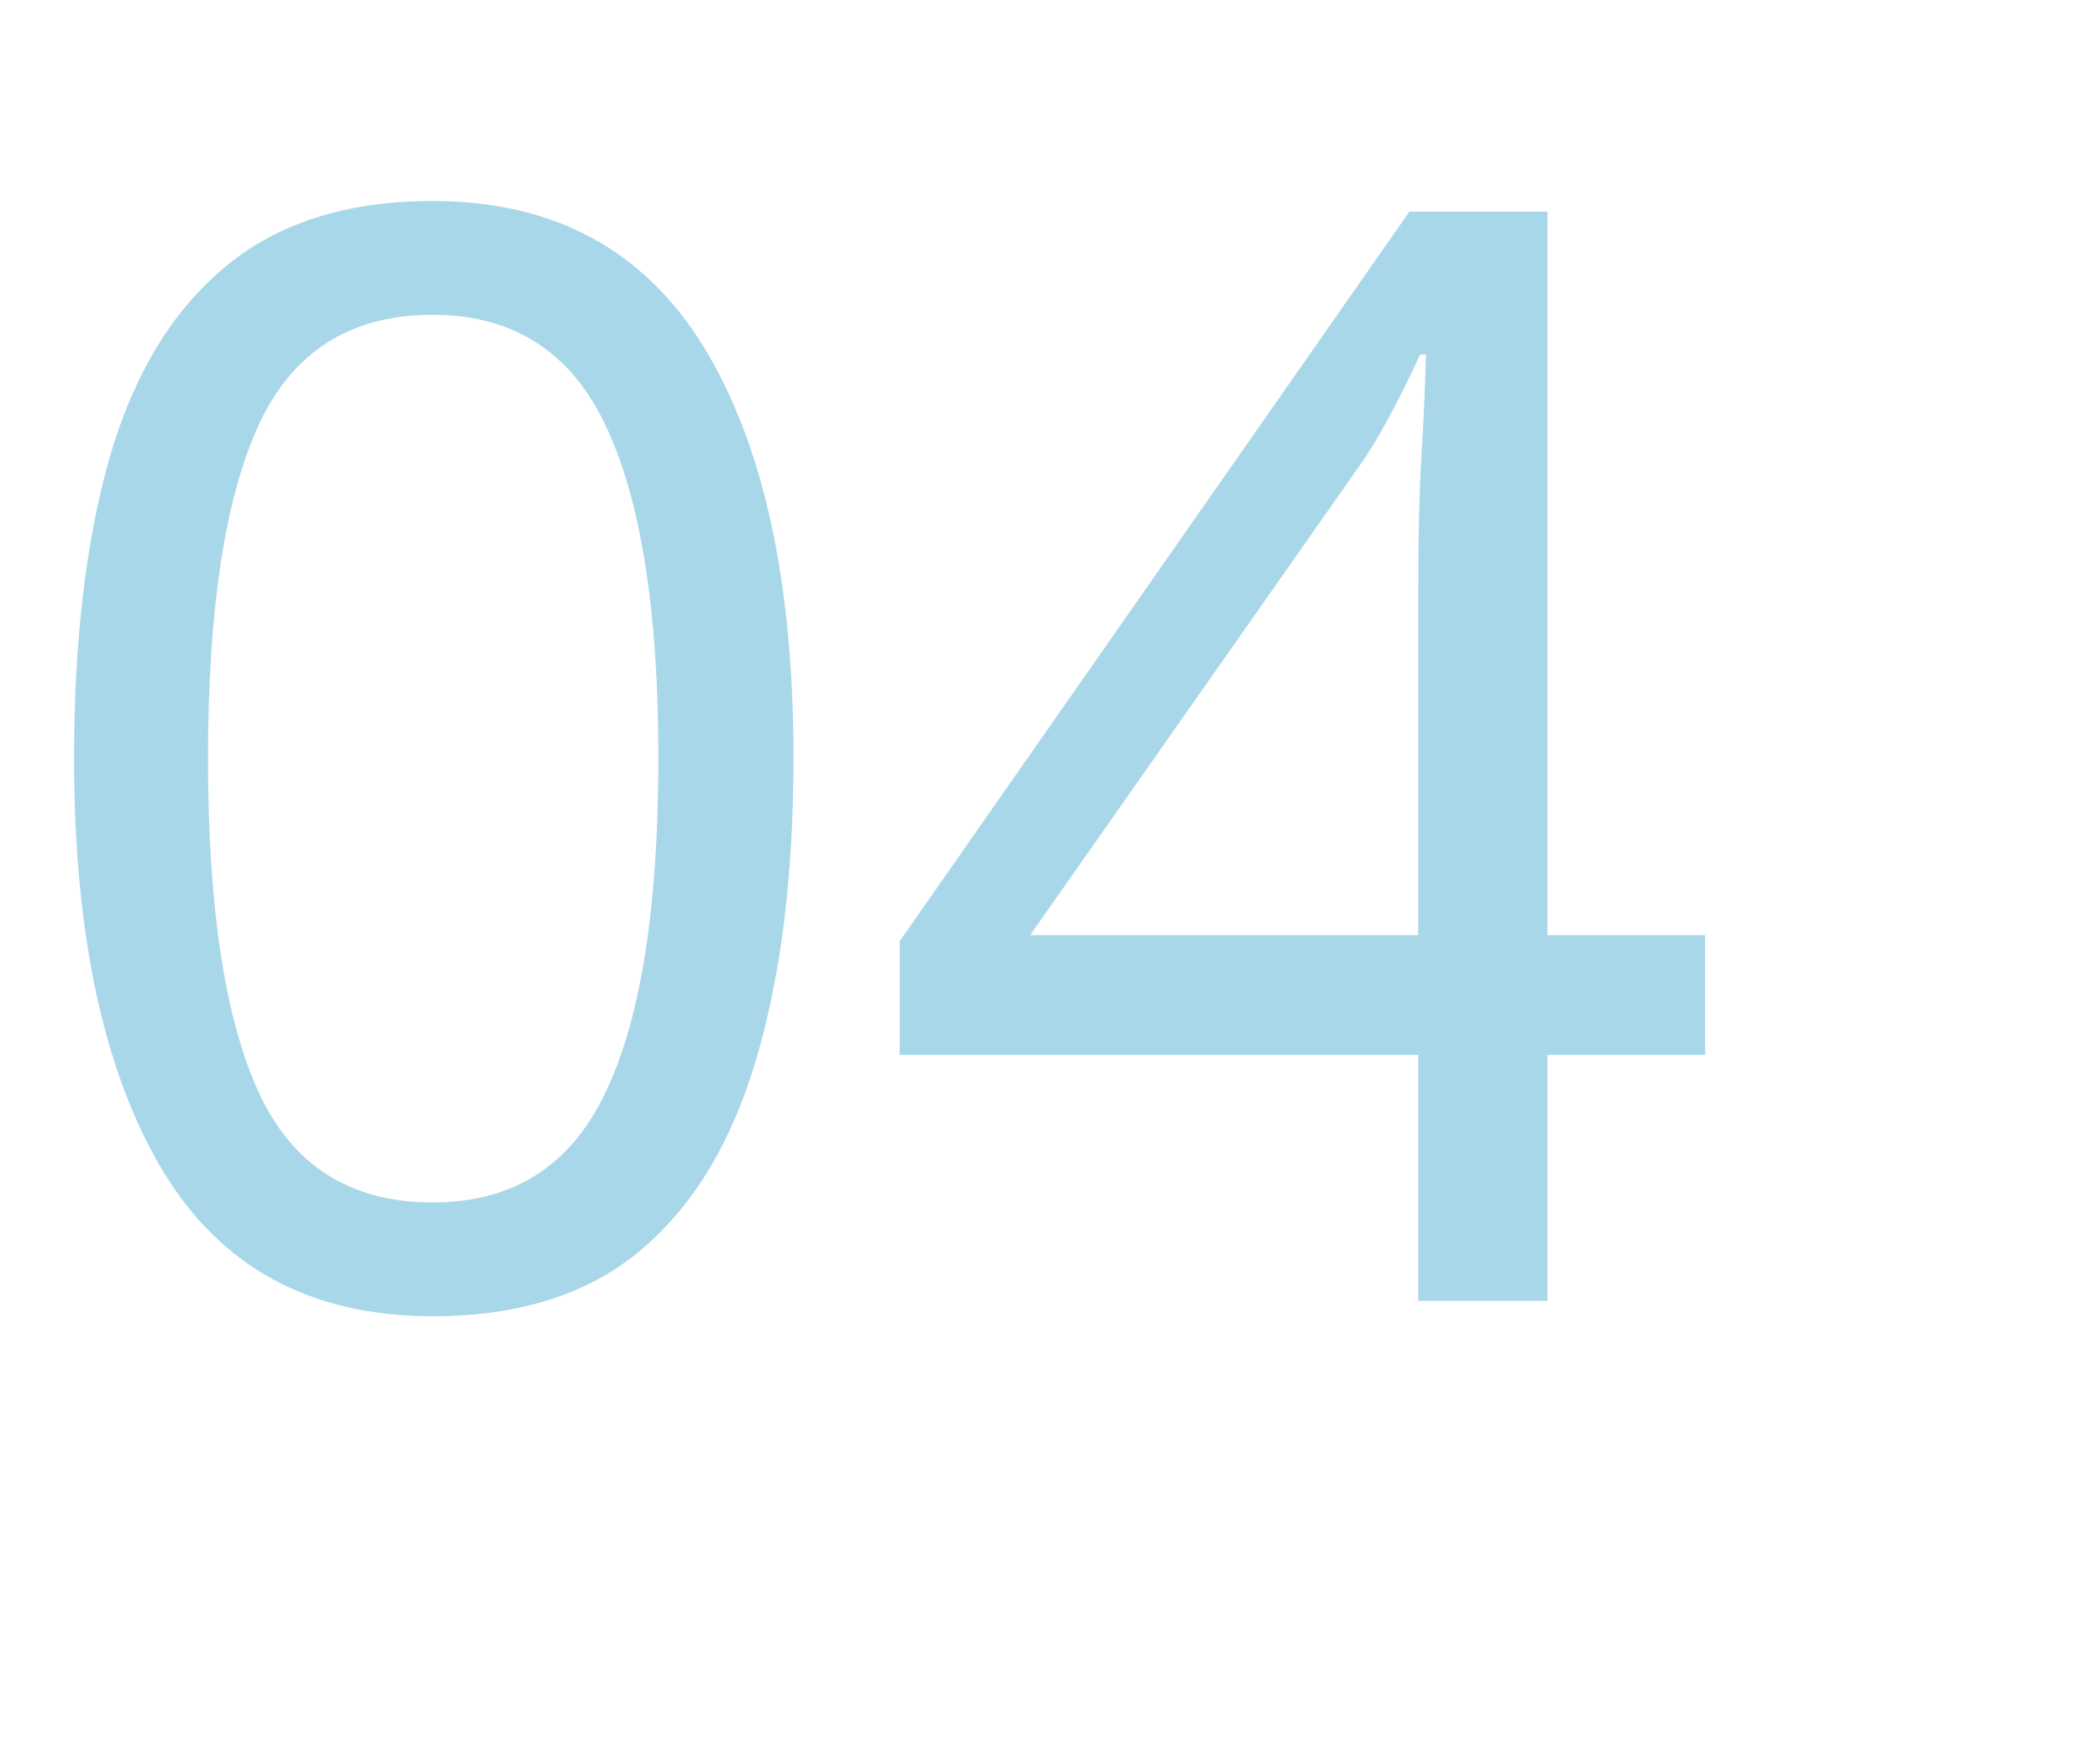
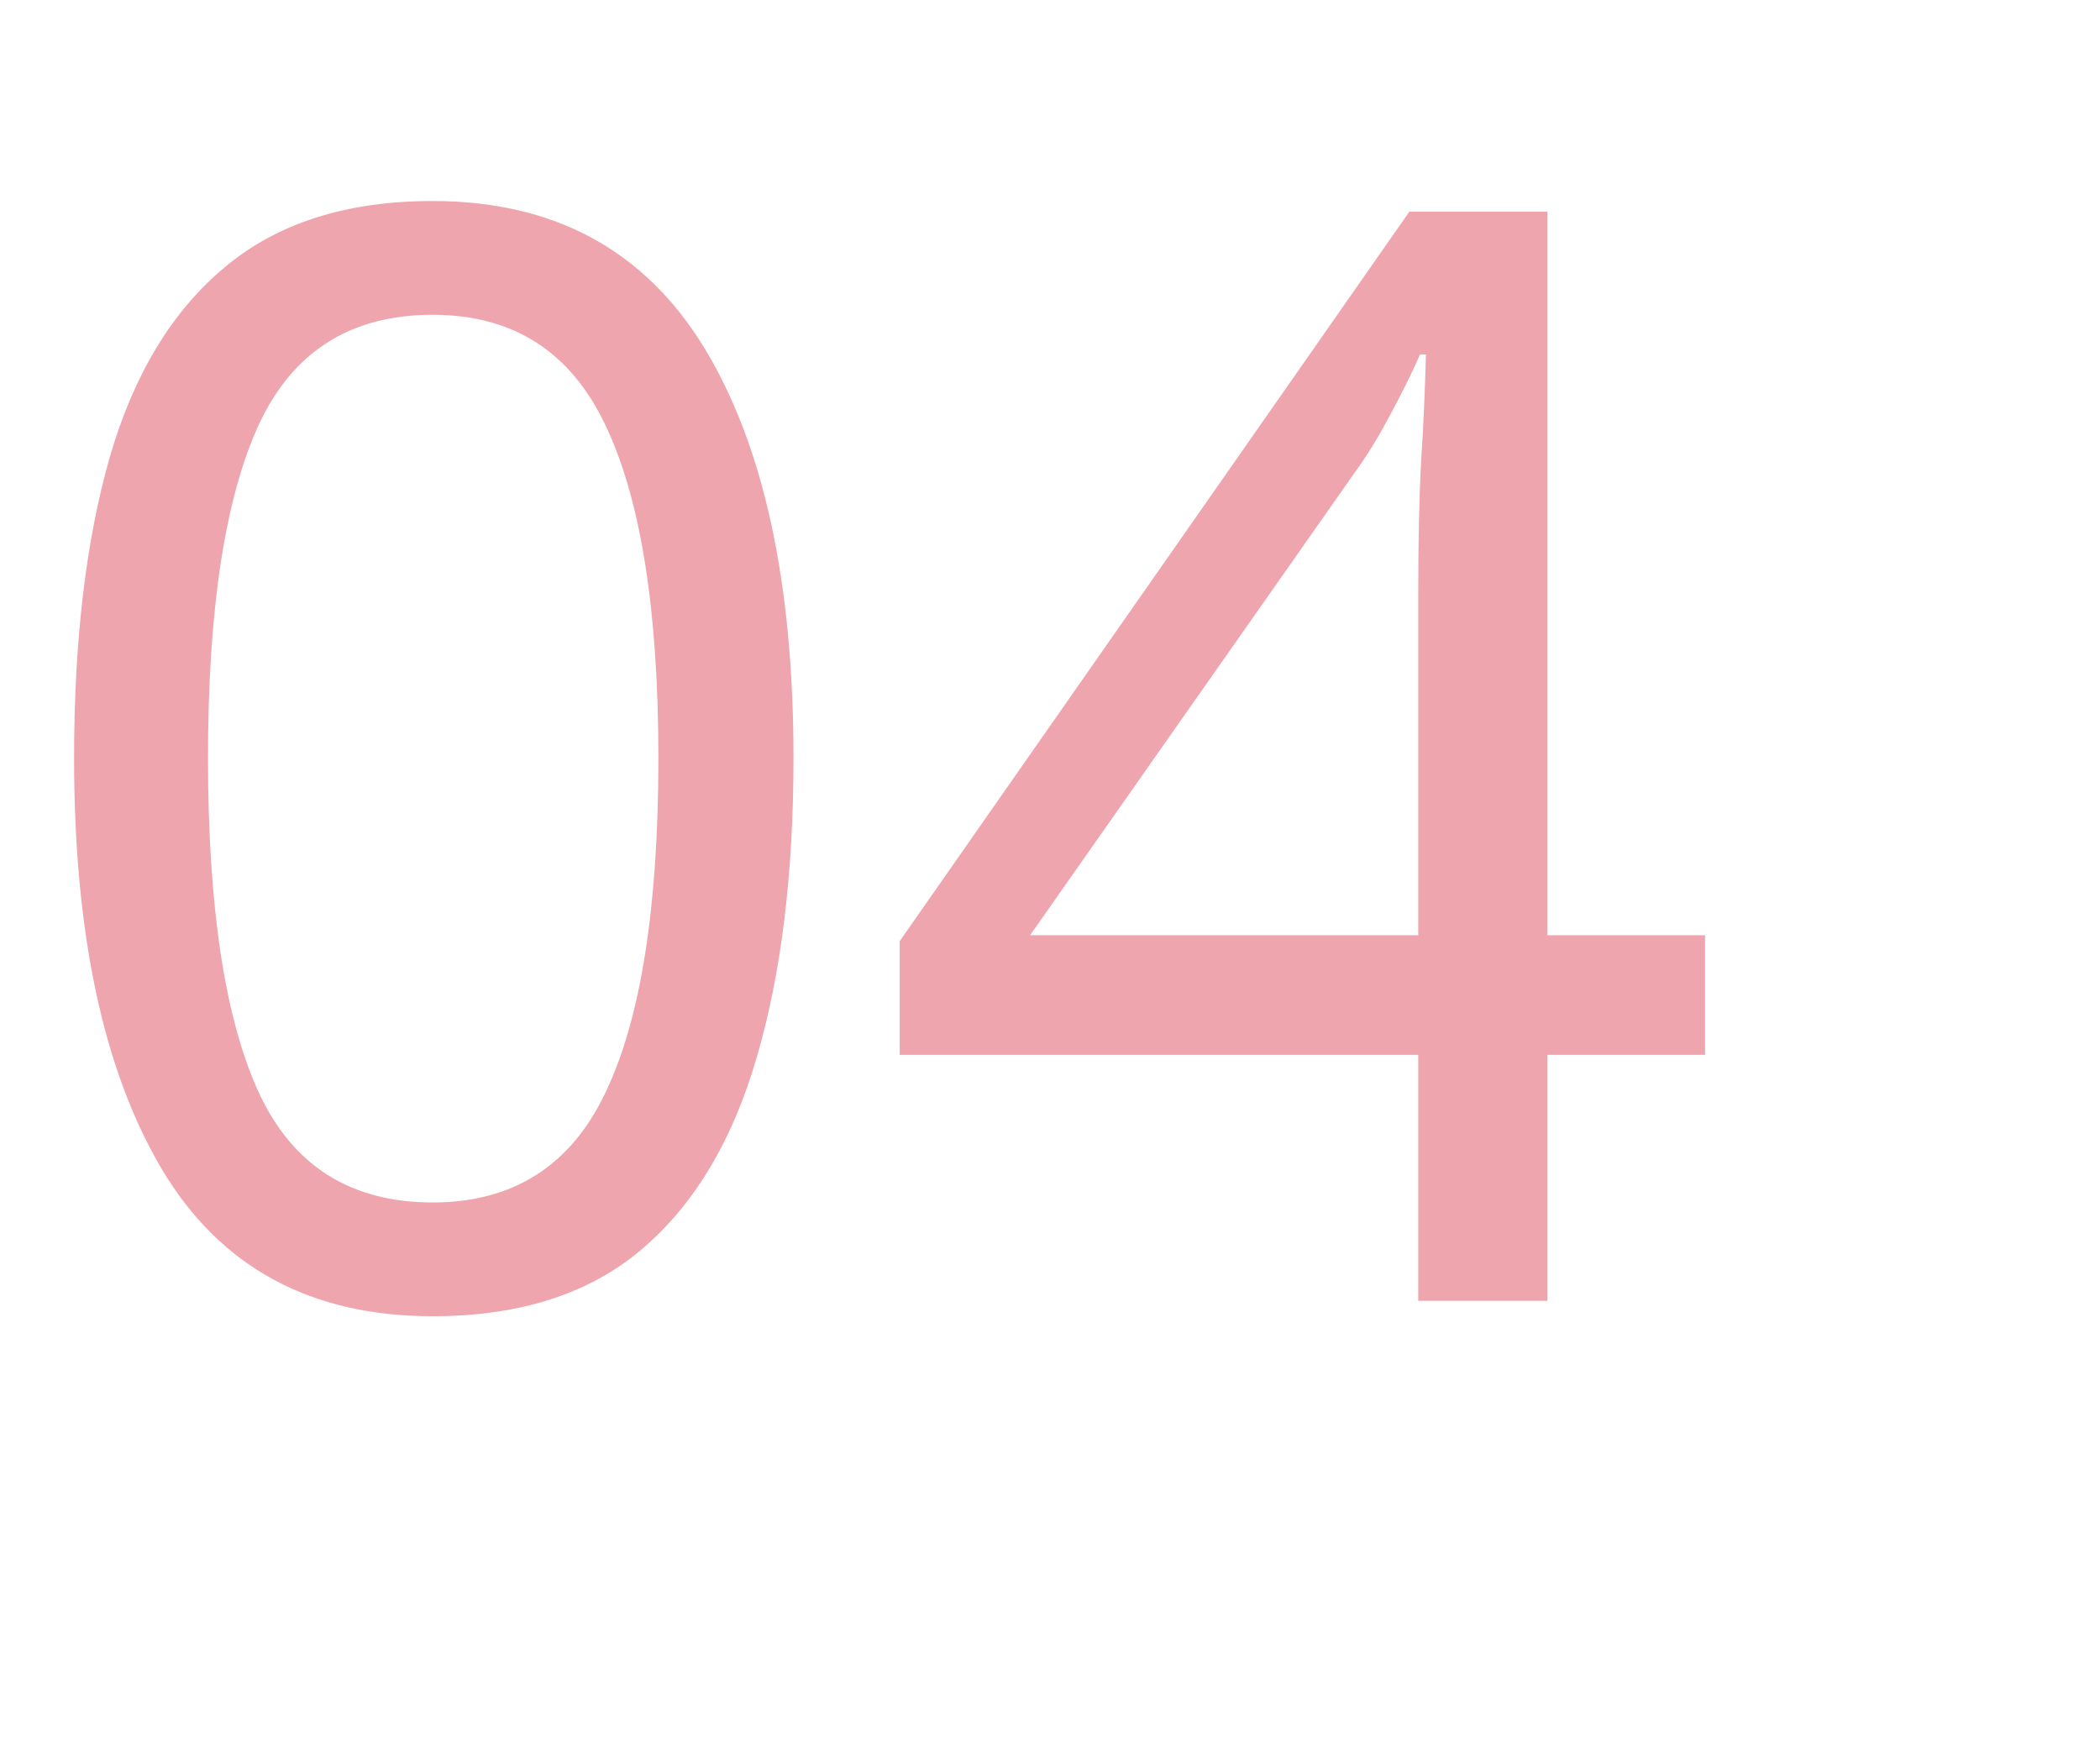
<svg xmlns="http://www.w3.org/2000/svg" viewBox="0 0 55.37 46.21">
  <defs>
-     <style>.cls-1{opacity:0.4;font-size:40px;fill:#269ac7;font-family:MVBoli, MV Boli;}</style>
+     <style>.cls-1{opacity:0.4;font-size:40px;fill:#d81f32;font-family:MVBoli, MV Boli;}</style>
  </defs>
  <g id="レイヤー_2" data-name="レイヤー 2">
    <g id="SP">
      <g id="flow">
        <text class="cls-1" transform="translate(0 34.3)">04</text>
      </g>
    </g>
  </g>
</svg>
